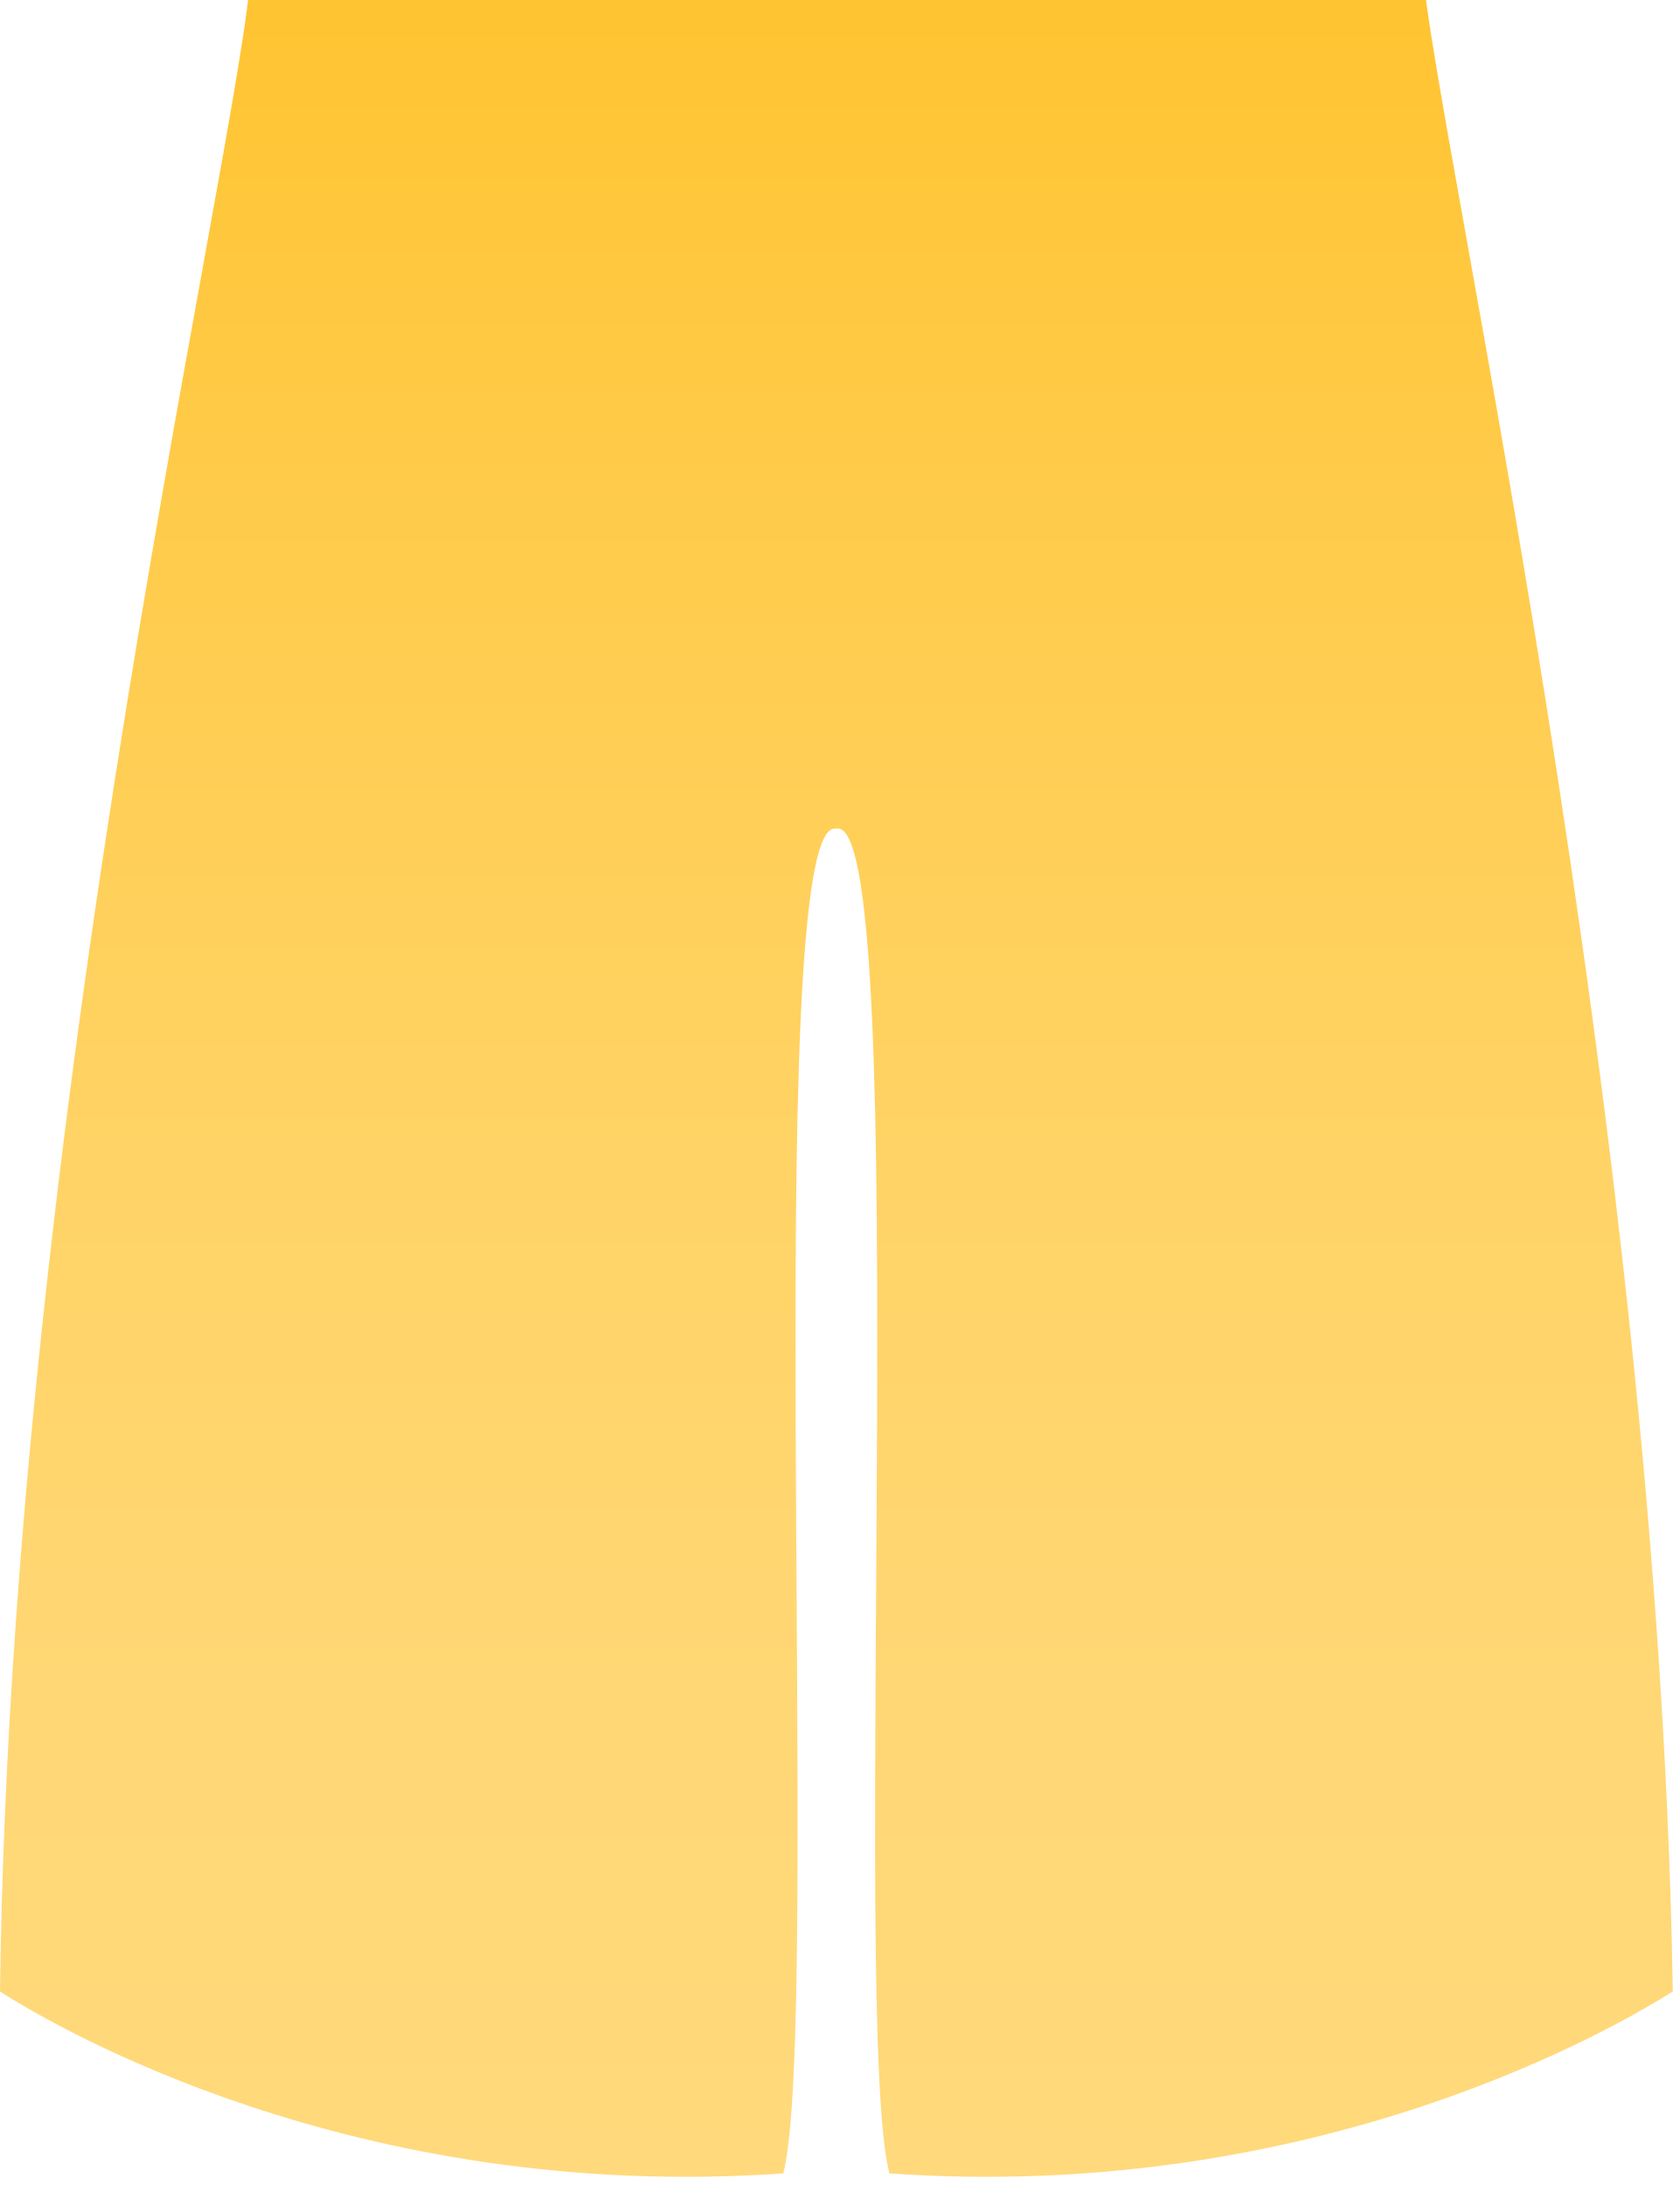
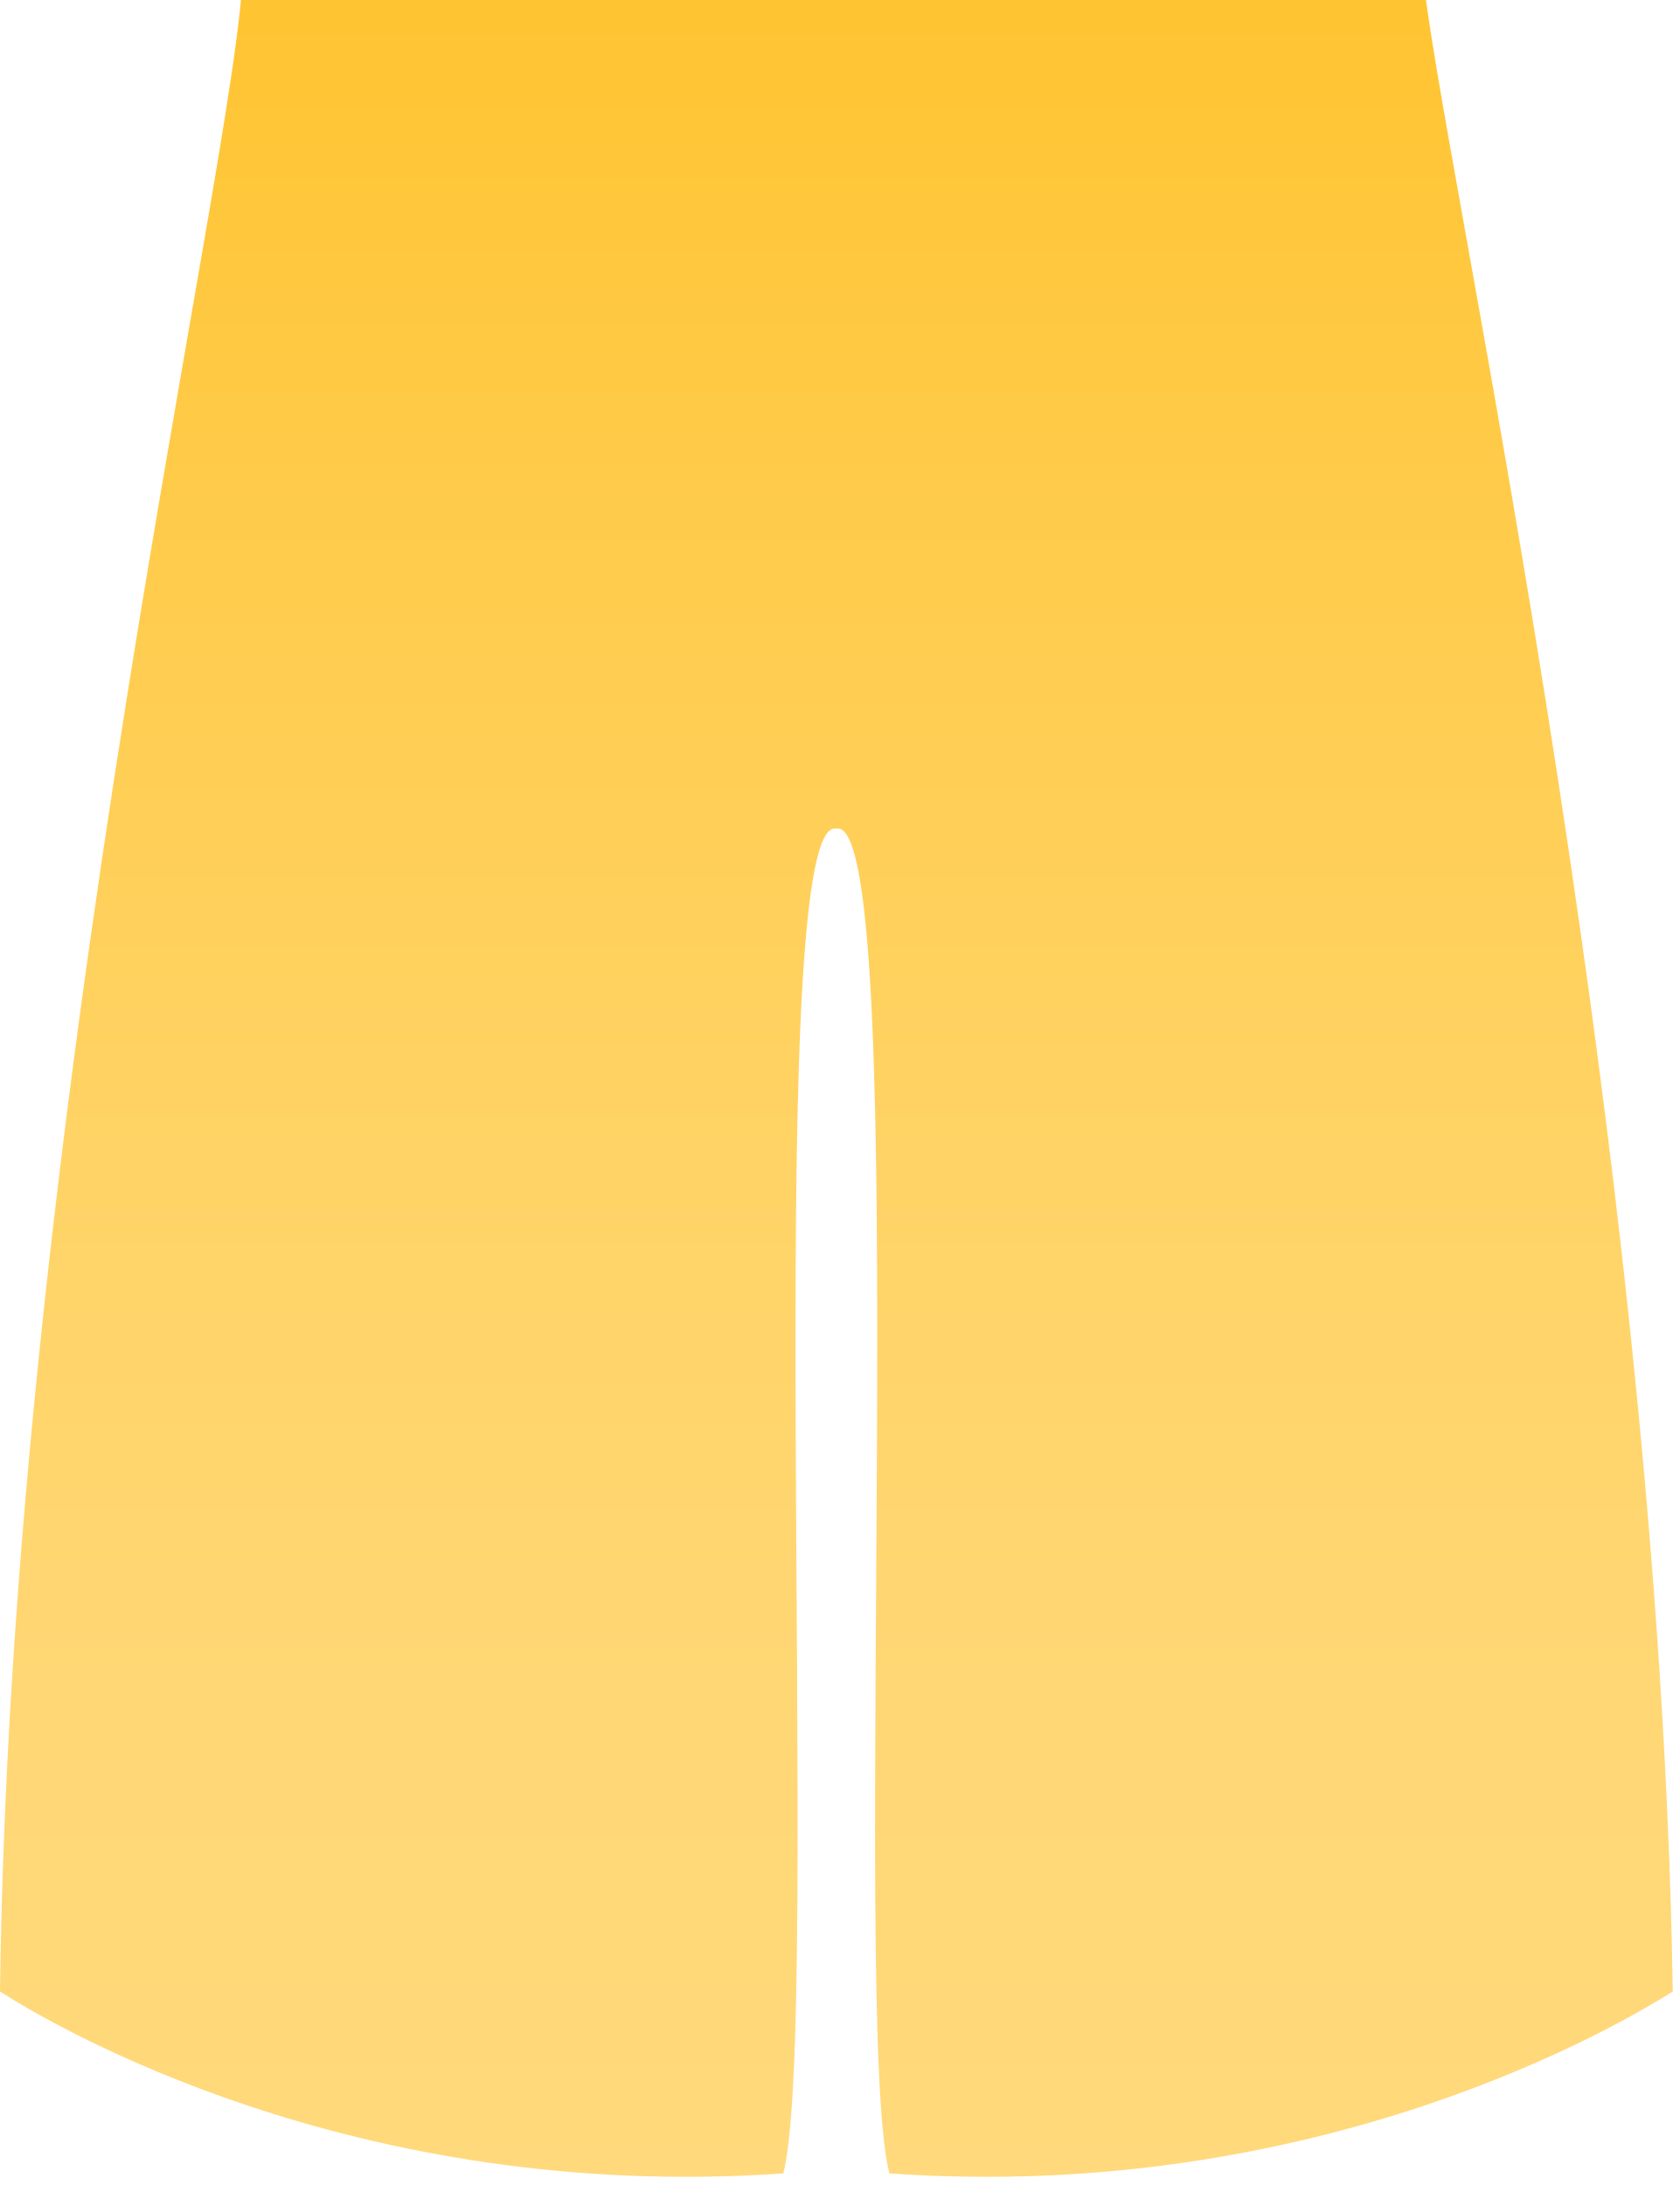
<svg xmlns="http://www.w3.org/2000/svg" width="123" height="160" viewBox="0 0 123 160" fill="none">
-   <path d="M104.21 -4.0L18.27 -4.0C20.2 3.53949e-06 0.88 75.64 -1.52588e-05 145.83C3.69 148.2 25.77 161.37 57.35 159.15C60.22 148.15 55.68 61.22 61.07 60.67C61.183 60.66 61.297 60.66 61.41 60.67C66.8 61.35 62.25 148.06 65.12 159.15C96.71 161.37 118.79 148.15 122.48 145.83C121.39 76.17 102.57 -0.74 104.21 -4.0Z" fill="url(#paint0_linear_127_322)" />
+   <path d="M104.21 -4.0L17.52 -4.0C20.2 3.53949e-06 0.88 75.64 -1.52588e-05 145.83C3.69 148.2 25.77 161.37 57.35 159.15C60.22 148.15 55.68 61.22 61.07 60.67C61.183 60.66 61.297 60.66 61.41 60.67C66.8 61.35 62.25 148.06 65.12 159.15C96.71 161.37 118.79 148.15 122.48 145.83C121.39 76.17 102.57 -0.74 104.21 -4.0Z" fill="url(#paint0_linear_127_322)" />
  <defs>
    <linearGradient id="paint0_linear_127_322" x1="61.24" y1="159.4" x2="61.24" y2="6.7472e-06" gradientUnits="userSpaceOnUse">
      <stop stop-color="#FFD97B" />
      <stop offset="0.21" stop-color="#FFD775" />
      <stop offset="0.47" stop-color="#FFD365" />
      <stop offset="0.77" stop-color="#FFCB4A" />
      <stop offset="1" stop-color="#FFC431" />
    </linearGradient>
  </defs>
</svg>
